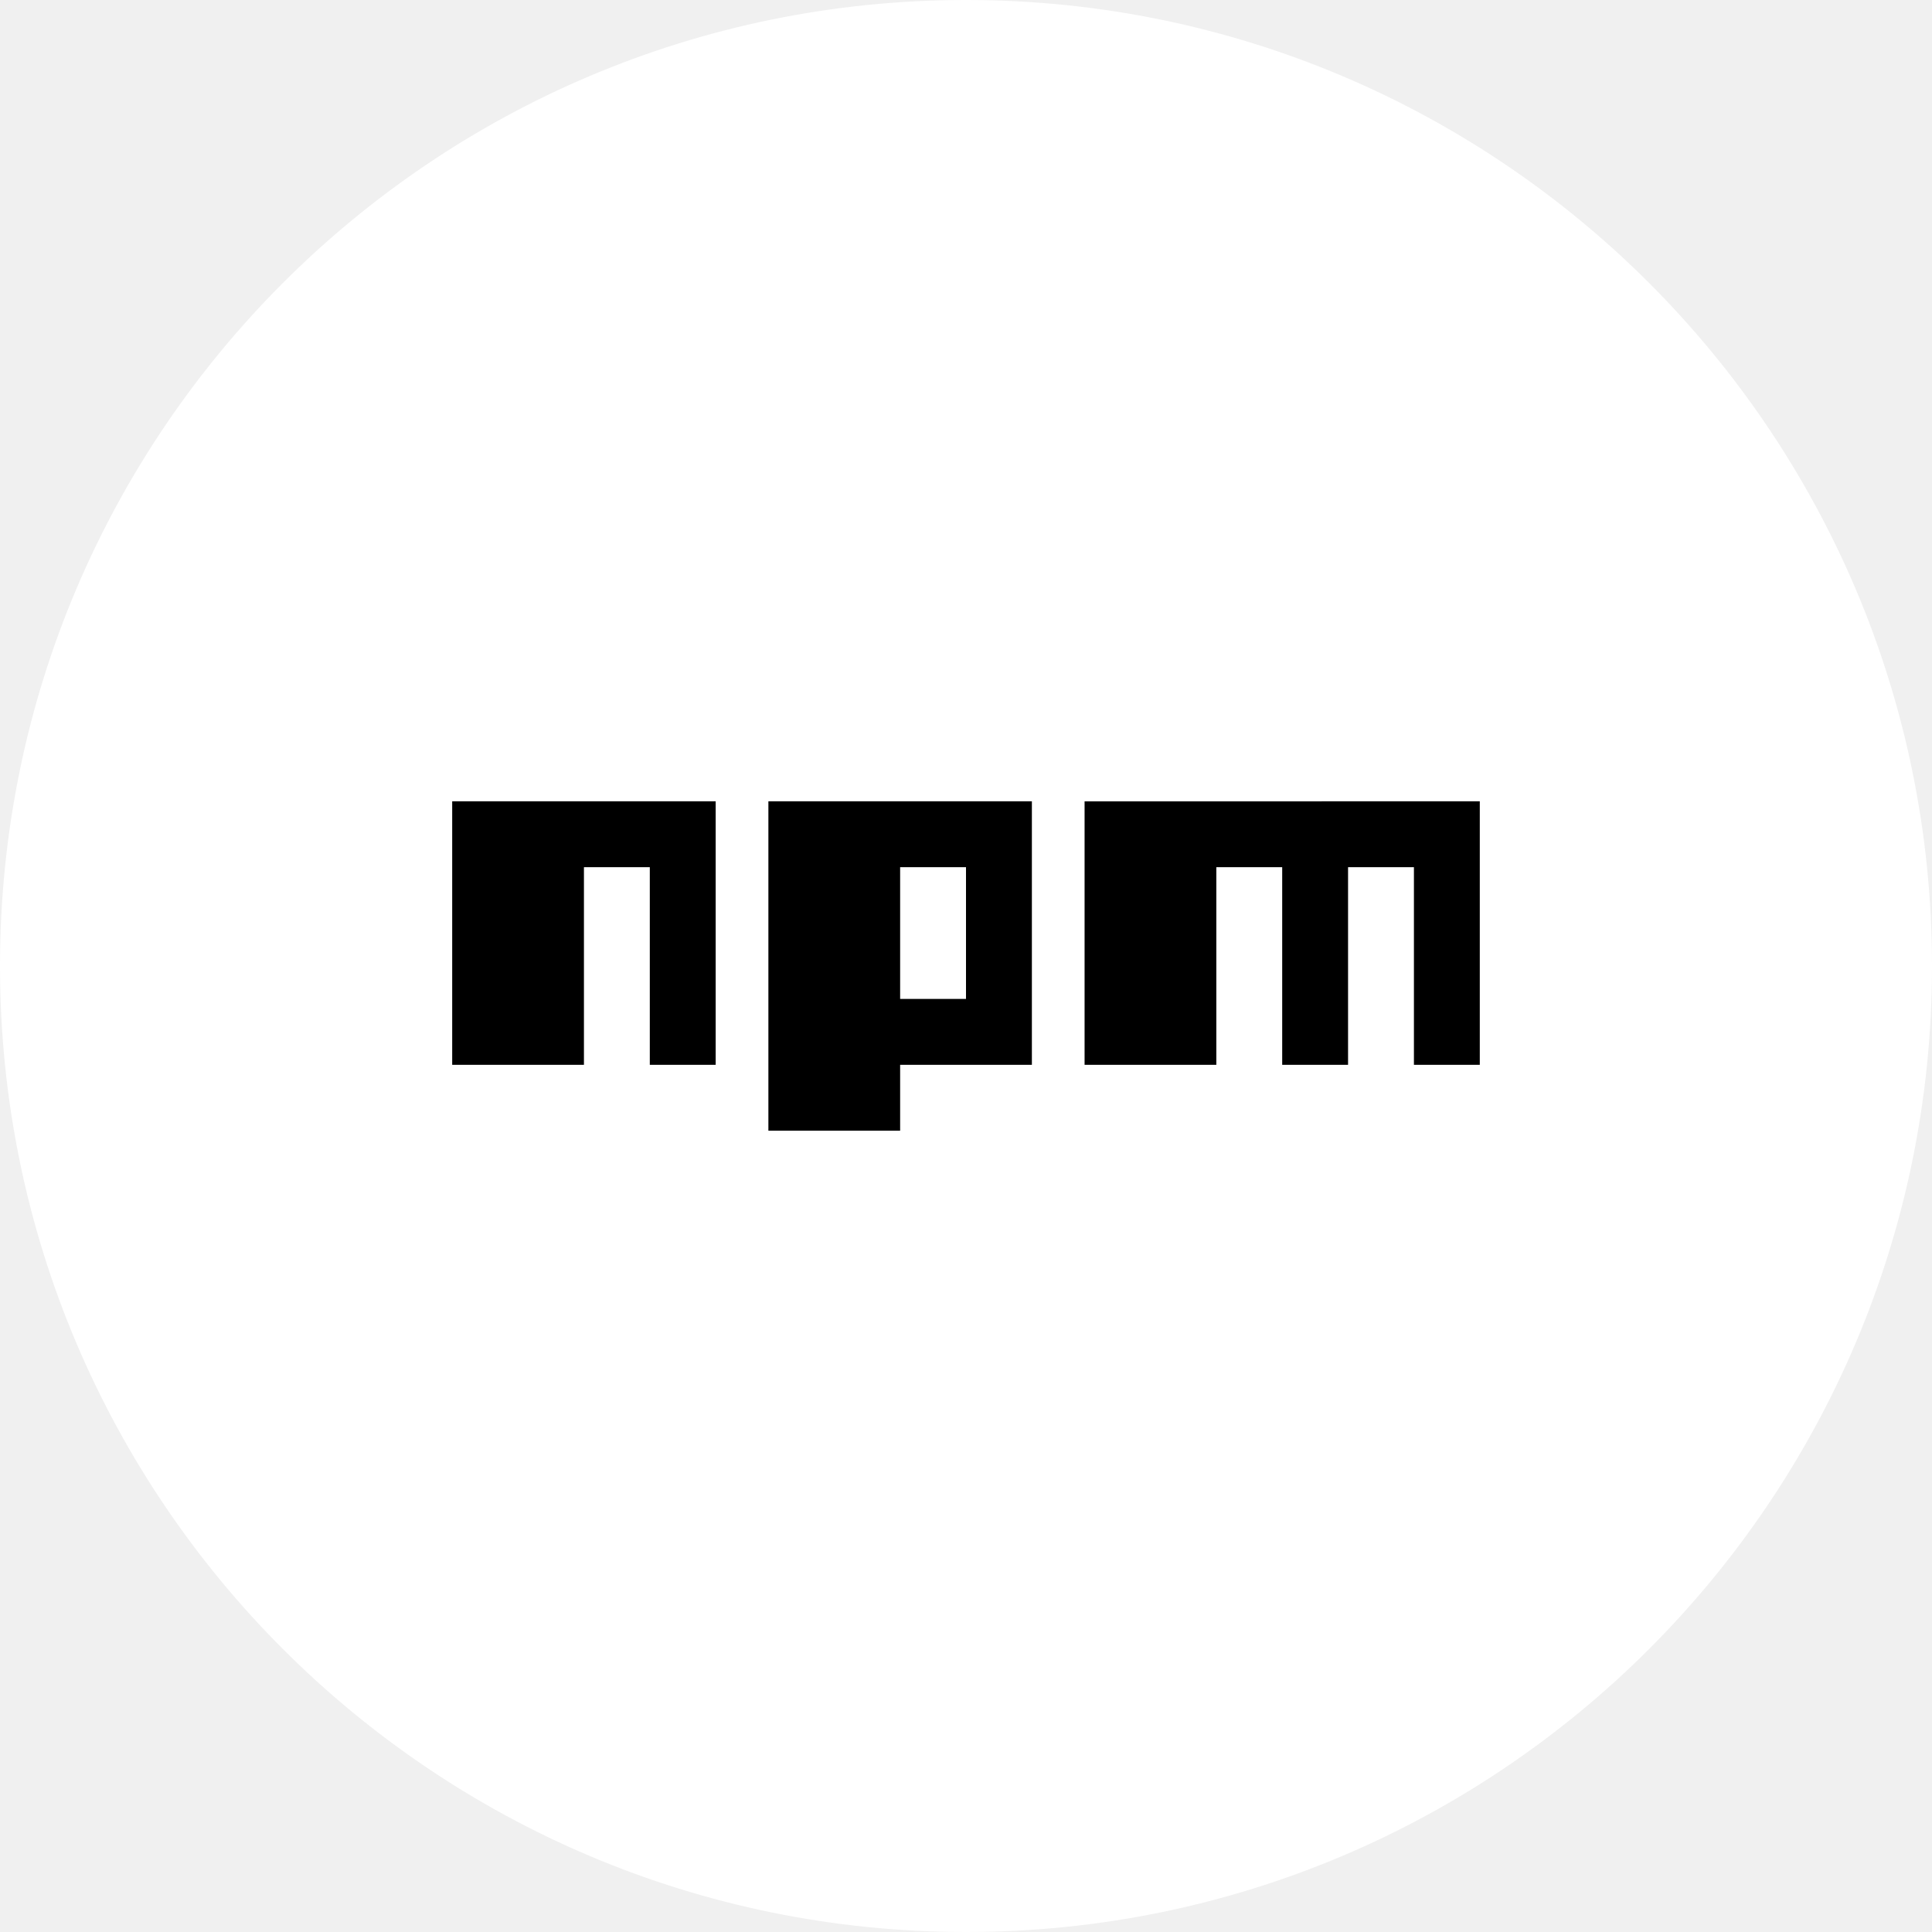
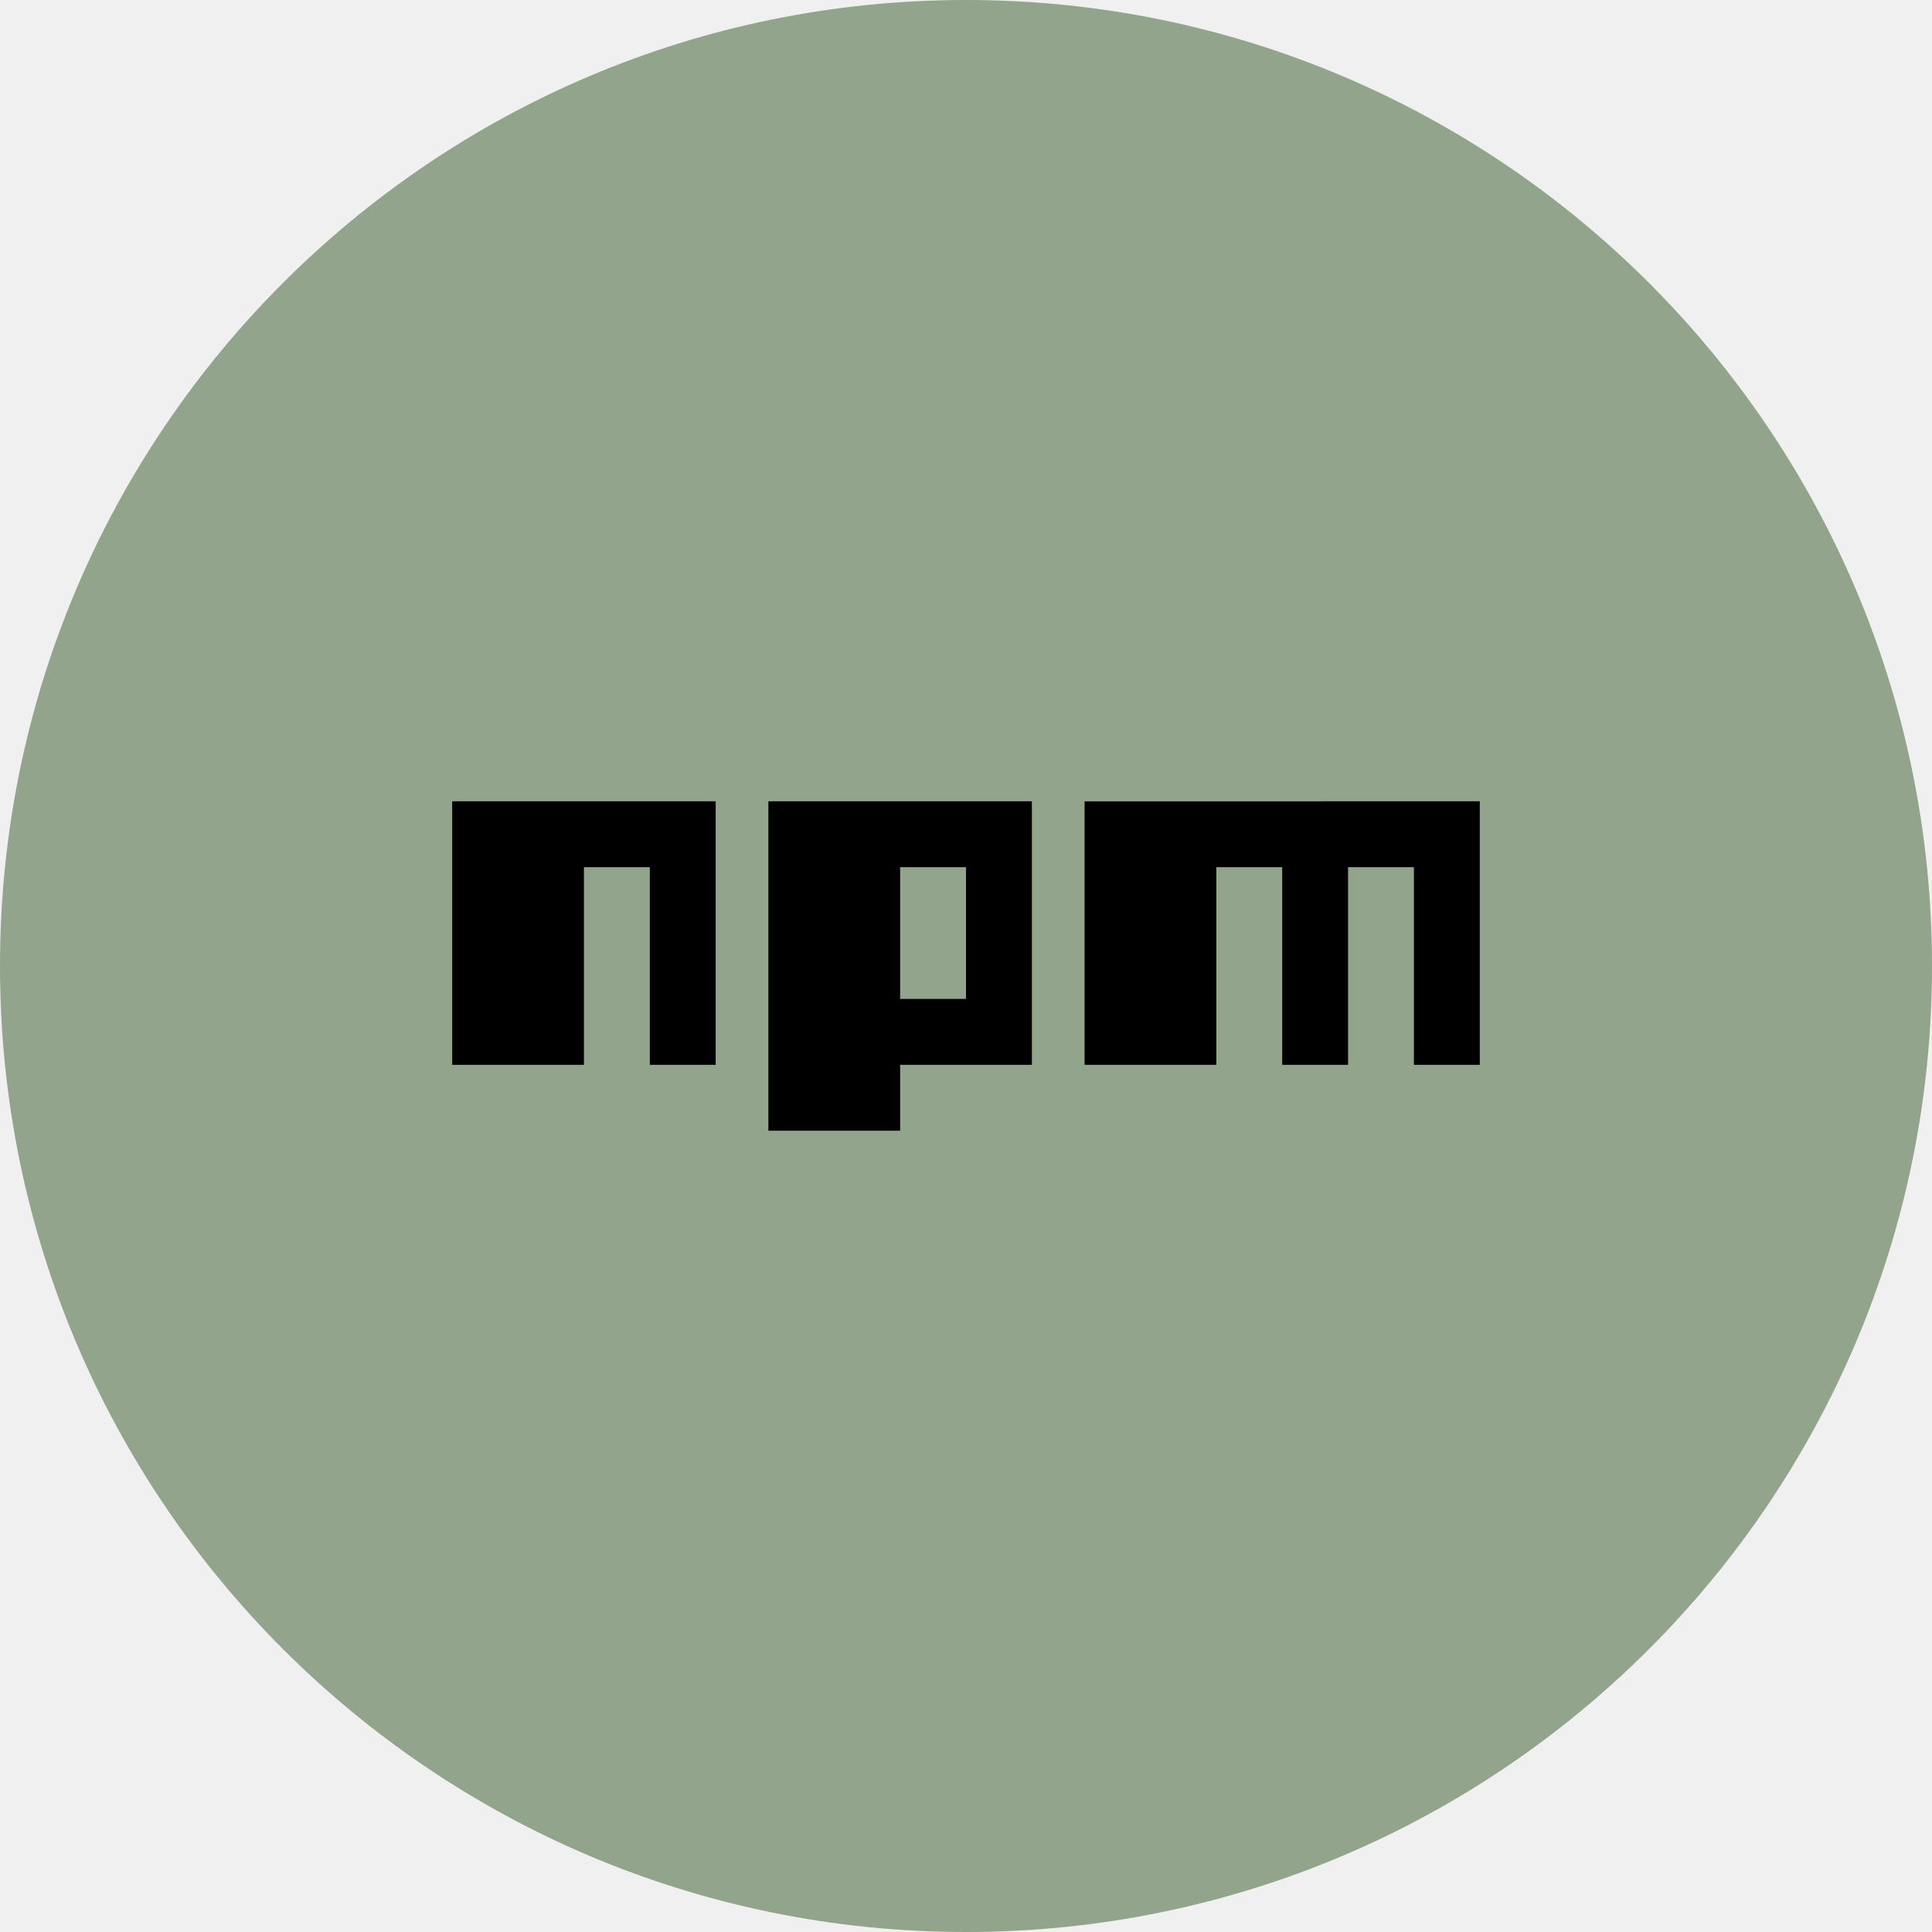
<svg xmlns="http://www.w3.org/2000/svg" width="800px" height="800px" viewBox="0 0 1024 1024">
-   <circle cx="512" cy="512" r="512" style="fill:#ffffff" />
+   <circle cx="512" cy="512" r="512" style="fill:#93a48c" />
  <path d="M407.26 599.29h69.83v-34.92h69.83V424.71H407.26zm69.83-139.66H512v69.83h-34.91zm97.76-34.91v139.65h69.83V459.63h34.91v104.74h34.91V459.63h34.91v104.74h34.91V424.71zM239.67 564.37h69.83V459.63h34.91v104.74h34.91V424.71H239.67z" style="fill:#000000" />
</svg>
